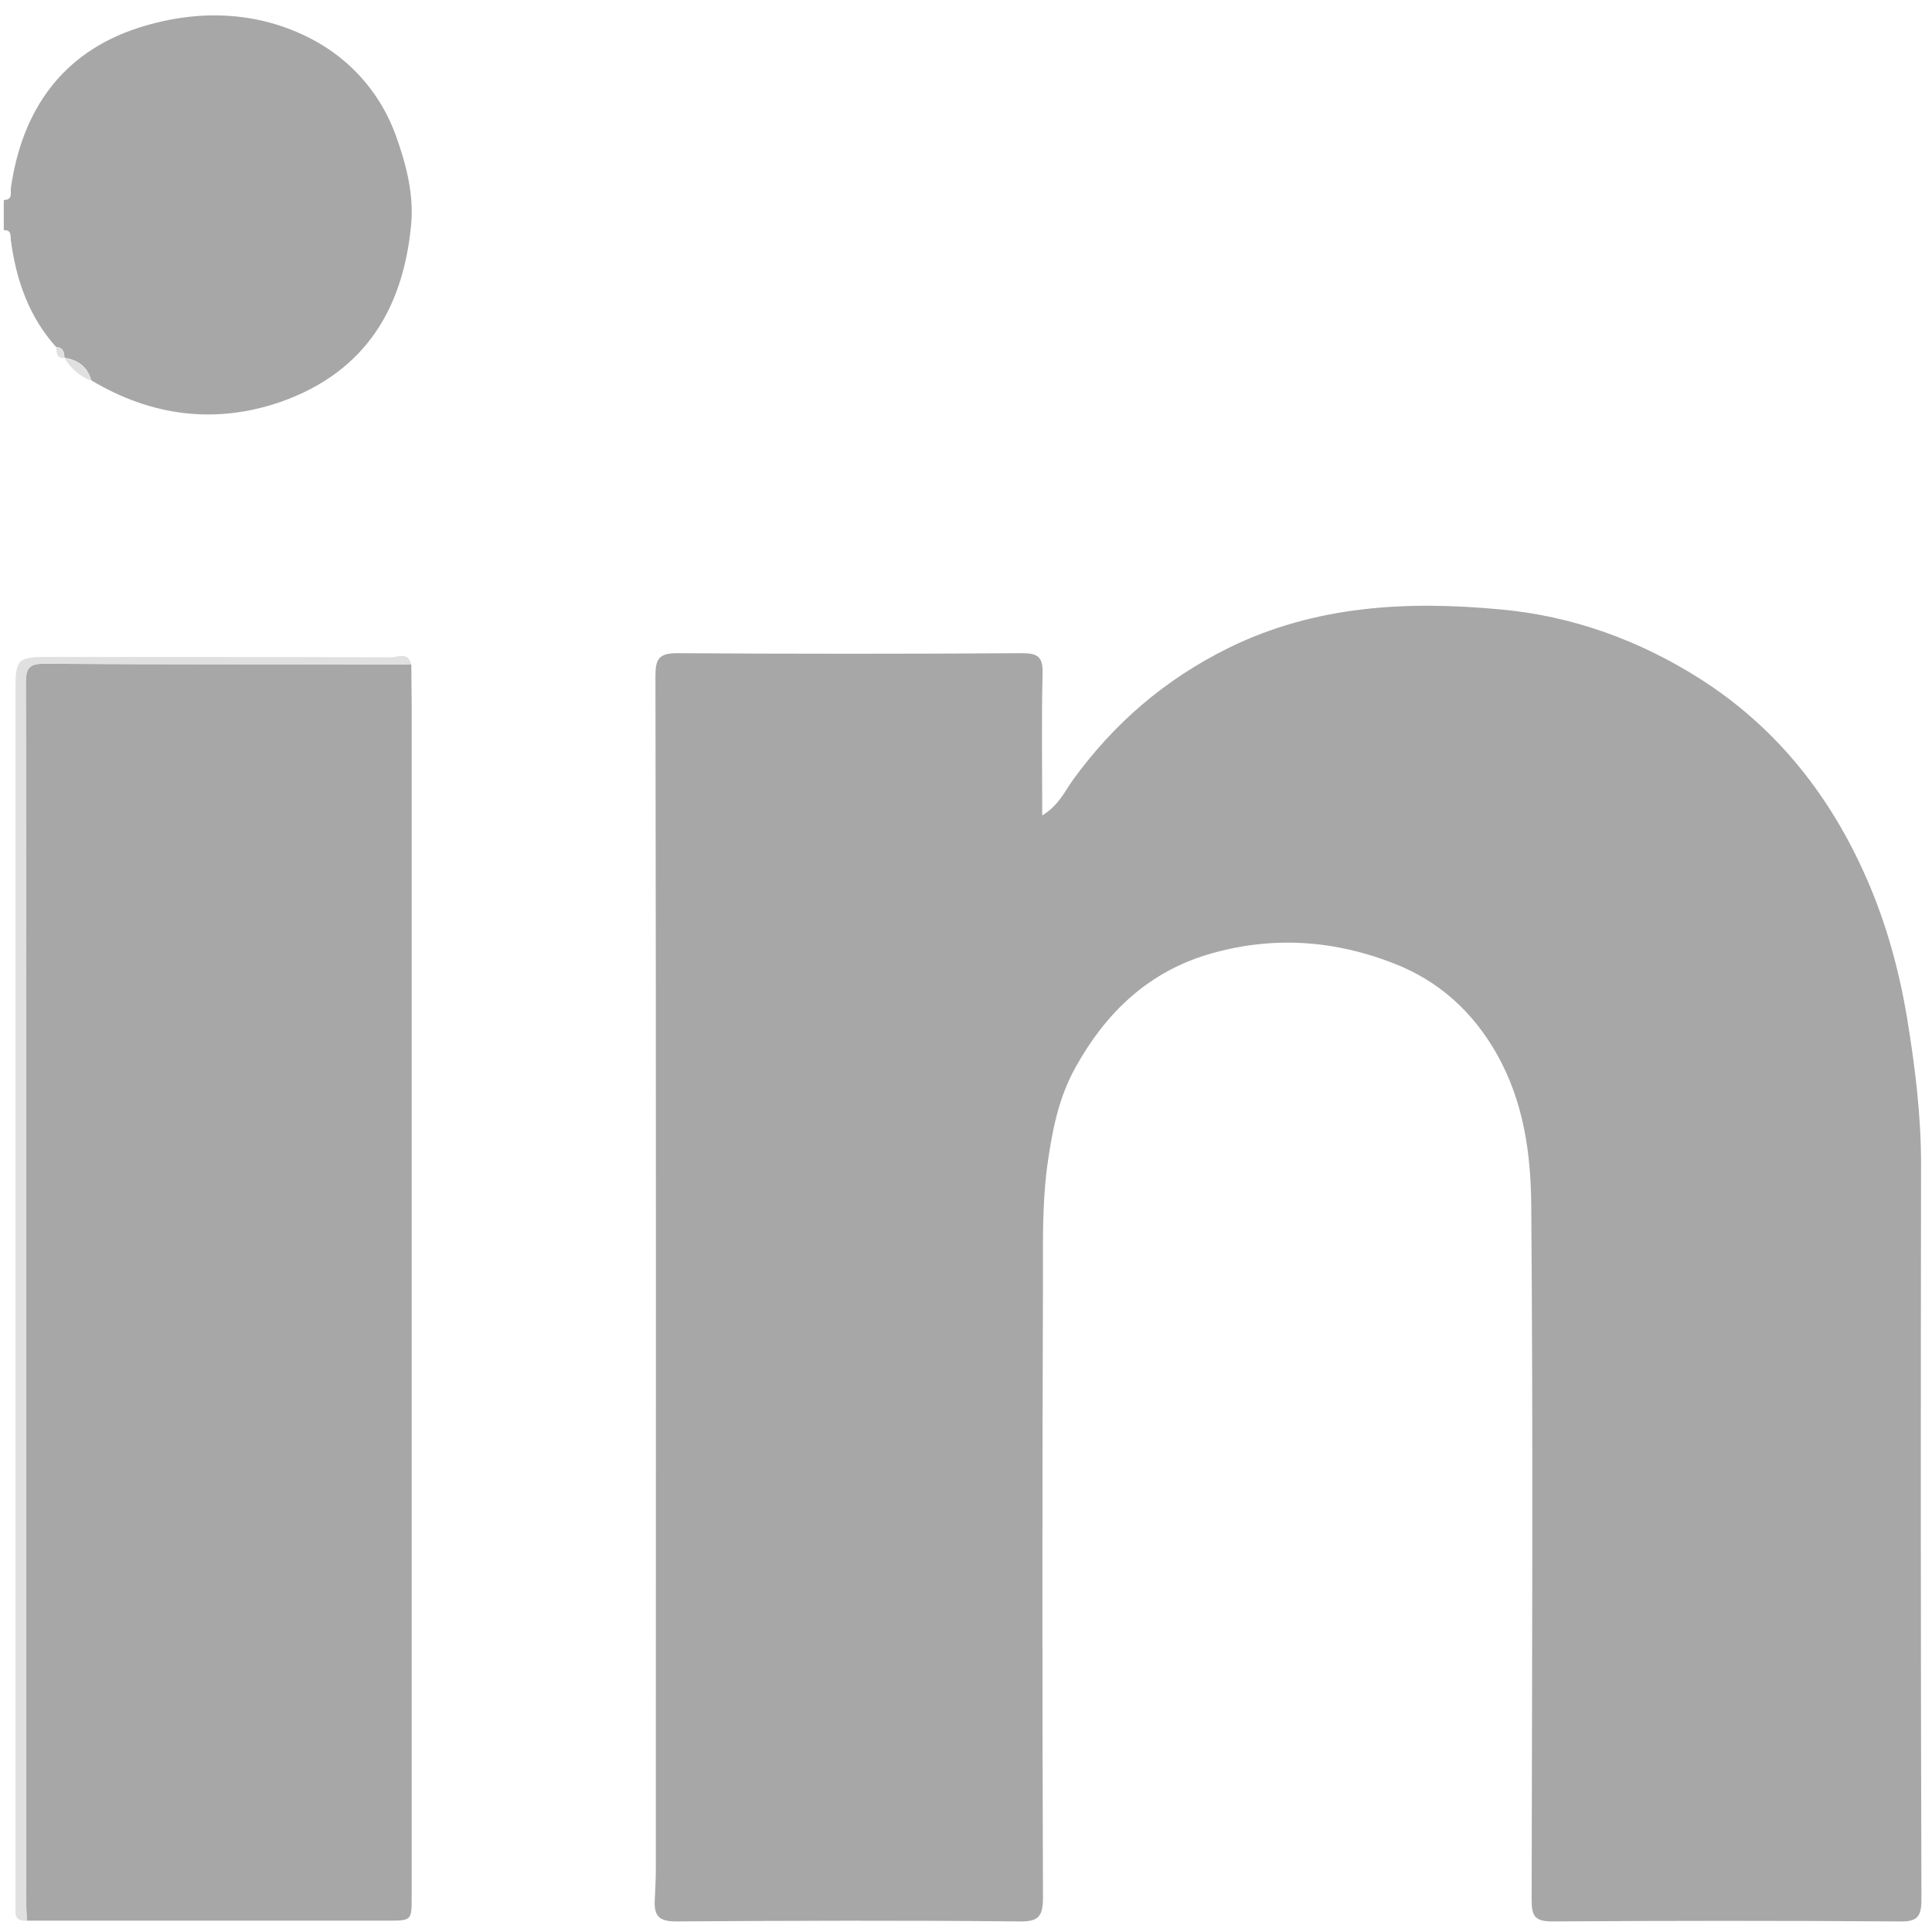
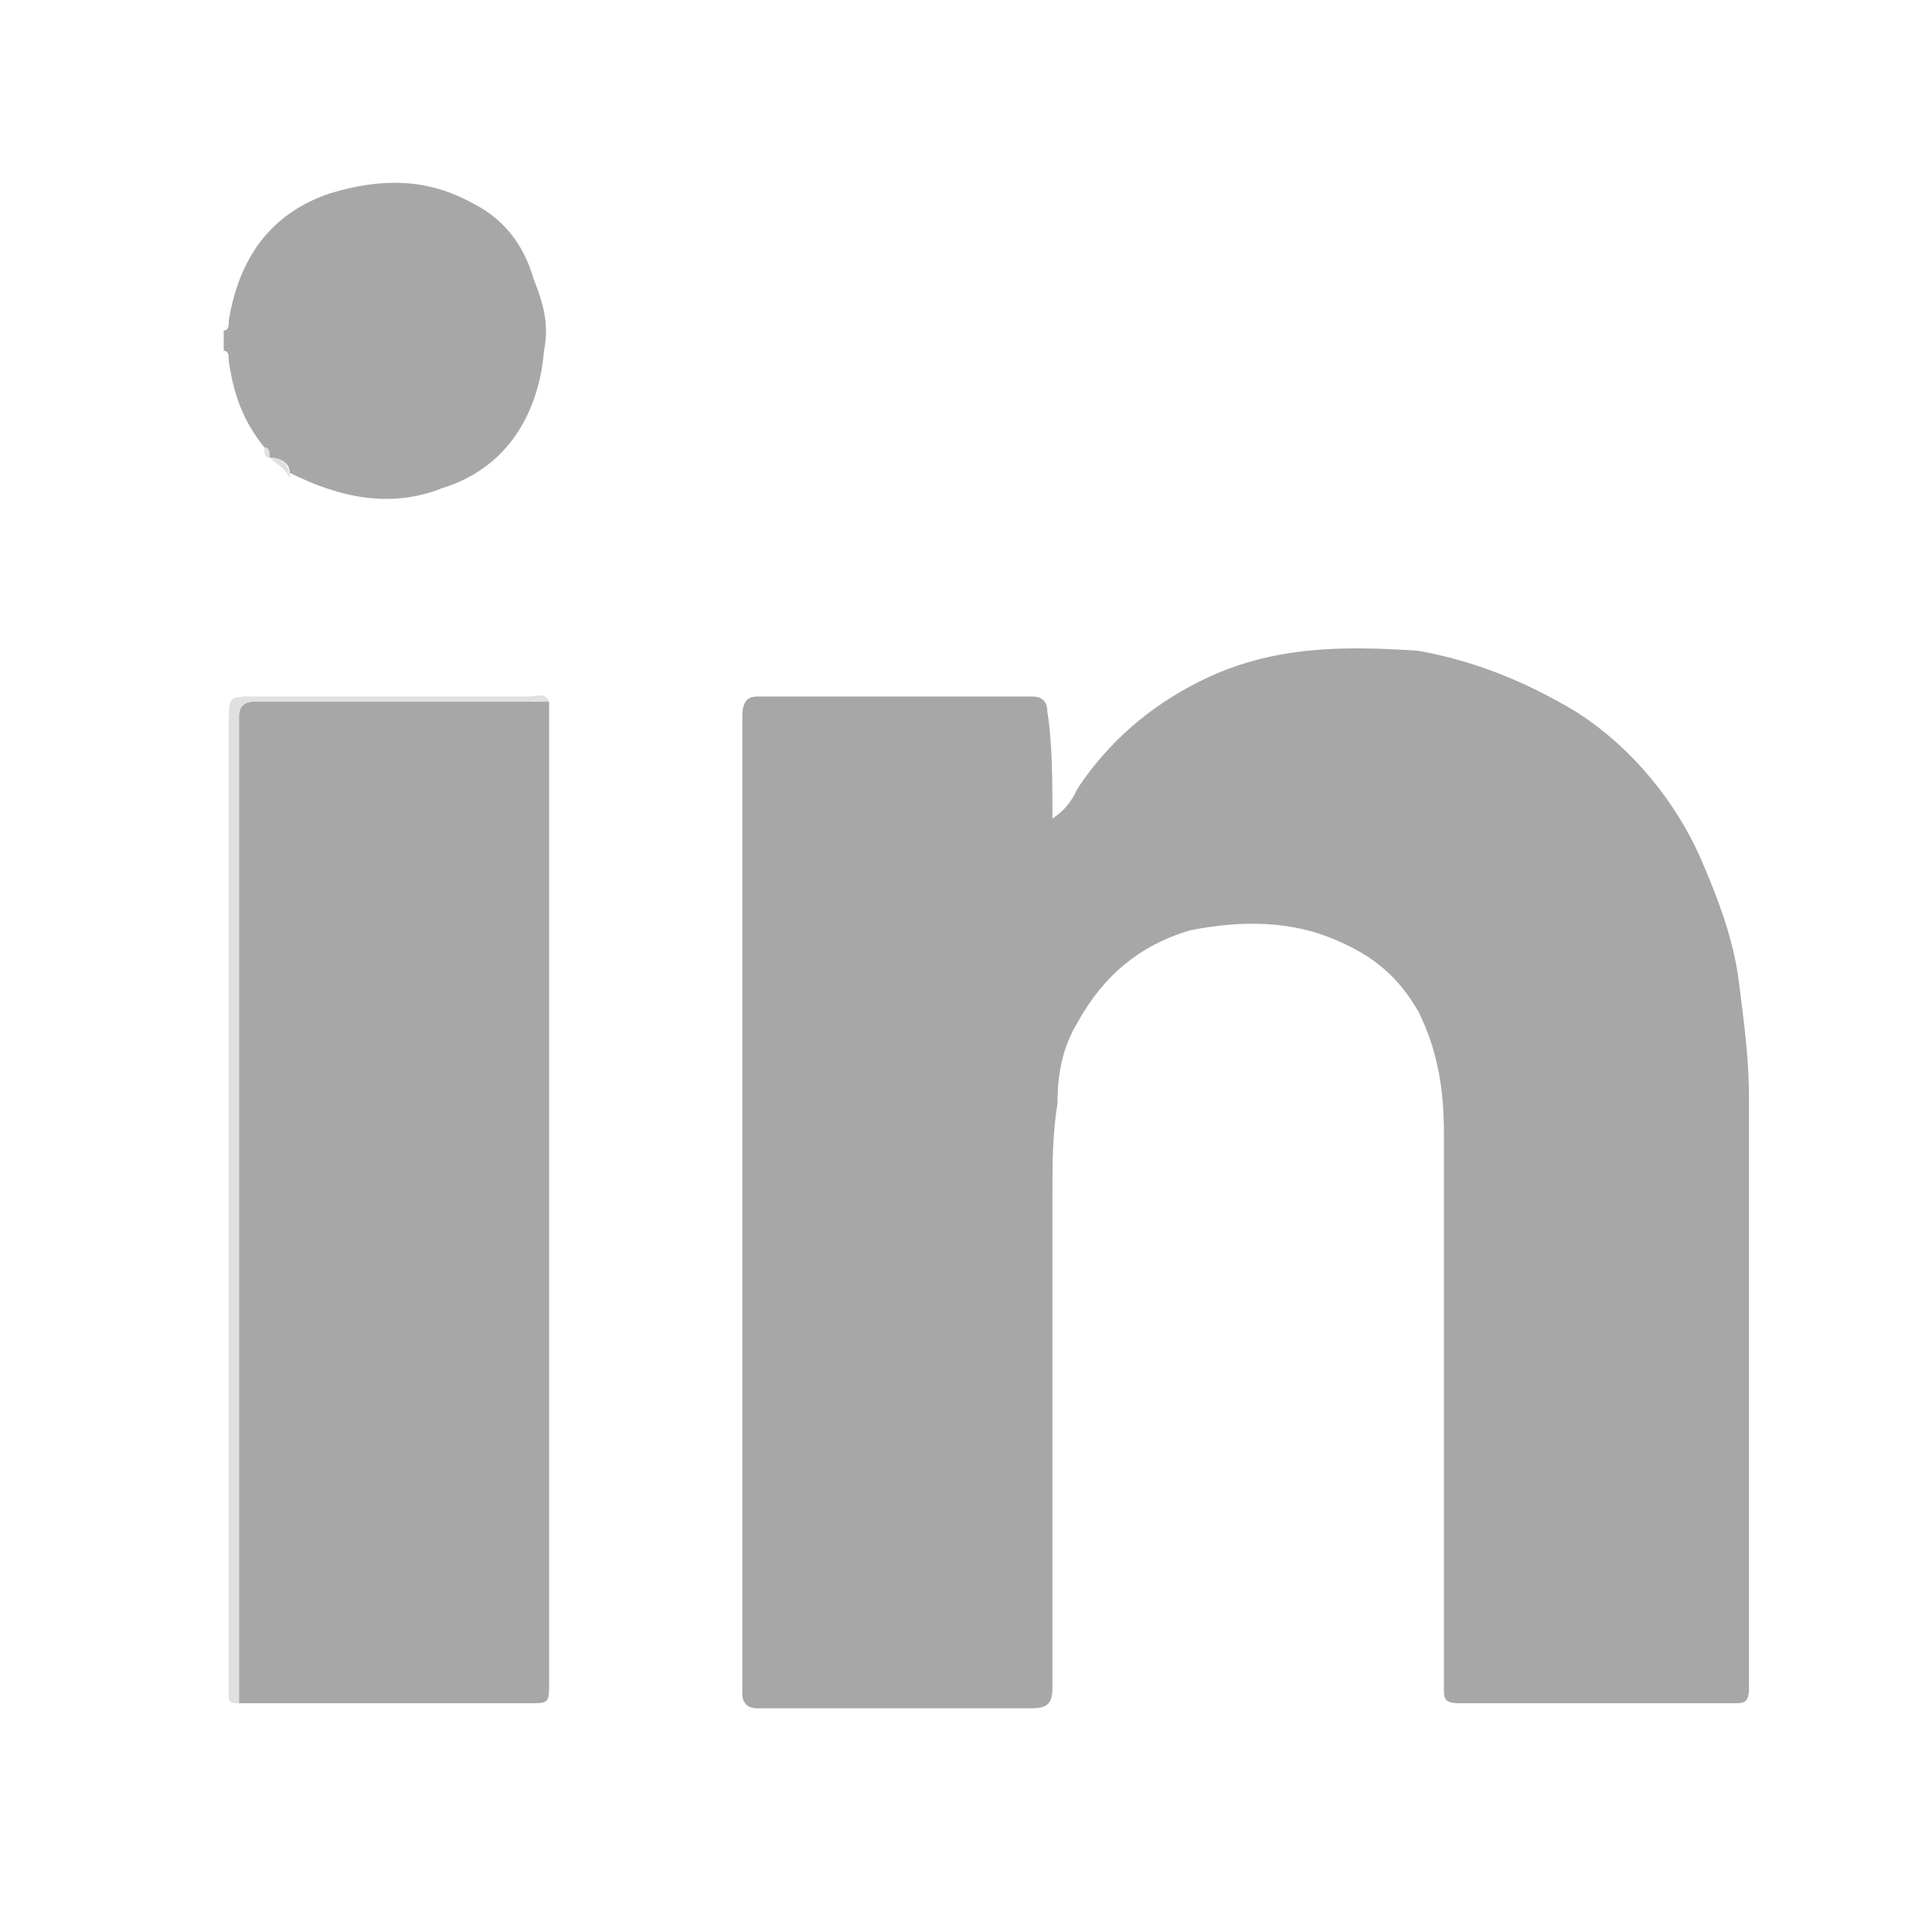
- <svg xmlns="http://www.w3.org/2000/svg" enable-background="new 0 0 512 512" id="Layer_1" version="1.1" viewBox="0 0 512 512" xml:space="preserve">
+ <svg xmlns="http://www.w3.org/2000/svg" version="1.1" id="Layer_1" x="0px" y="0px" viewBox="0 0 38 38" style="enable-background:new 0 0 38 38;" xml:space="preserve">
+   <style type="text/css">
+ 	.st0{fill:#A7A7A7;}
+ 	.st1{fill:#E0E0E0;}
+ </style>
  <g>
-     <path d="M1,53c2.5,0,1.7-2,1.9-3.3C5.9,29,16.6,13.9,36.6,7.4c16.1-5.2,32.9-4.6,47.9,4c9.4,5.5,16.6,14,20.4,24.5   c2.8,7.8,4.9,15.9,4,24.2c-2.1,20.9-11.5,38.3-34.5,46.4c-17.4,6-34.3,3.8-50.2-5.7c-1-3.6-3.5-5.4-7.1-6c0,0,0,0,0,0   c-0.1-1.4-0.3-2.8-2.2-2.8C7.7,84,4.3,74.3,2.9,63.8C2.7,62.6,3.2,60.9,1,61C1,58.3,1,55.7,1,53z" fill="#A7A7A7" />
-     <path d="M276.2,216.1c4.3-2.6,6-6.4,8.2-9.5c10.9-15,24.4-26.6,41.2-34.9c23-11.3,47.4-12.5,72-10.2   c18.9,1.7,36.8,8.1,53.1,18.5c19.4,12.4,33.3,29.6,42.8,50.2c5.8,12.5,9.6,25.8,11.9,39.6c2.1,12.9,3.7,25.6,3.7,38.7   c-0.1,65-0.1,130,0.1,195c0,4.6-1.3,5.8-5.8,5.7c-30.7-0.2-61.3-0.2-92,0c-4.5,0-5.5-1.3-5.5-5.6c0.1-61.3,0.4-122.7-0.1-184   c-0.1-13.9-2-27.7-9.2-40.4c-6.4-11.2-15.3-19.2-27-23.8c-15.7-6.2-31.9-7.4-48.3-2.8c-16.6,4.6-28.1,15.5-36.3,30.3   c-4.6,8.3-6.2,17-7.5,26.3c-1.3,10-1.1,19.8-1.1,29.7c-0.2,54.7-0.2,109.3,0,164c0,5-1.2,6.4-6.3,6.3c-30.3-0.3-60.7-0.2-91,0   c-4.2,0-5.7-1.3-5.6-5.2c0.1-2.8,0.3-5.6,0.3-8.4c0-105.5,0.1-211-0.1-316.5c0-4.4,0.9-6,5.7-6c30.5,0.2,61,0.2,91.5,0   c4.1,0,5.5,1,5.4,5.3C276,190.6,276.2,202.9,276.2,216.1z" fill="#A7A7A7" />
-     <path d="M109,176.1c0,3.5,0.1,7,0.1,10.5c0,105.3,0,210.6,0,316c0,6.4,0,6.4-6.5,6.4c-31.8,0-63.7,0-95.5,0   c-0.1-2.5-0.2-5-0.2-7.5c0-78.8,0-157.5,0-236.3c0-28.1,0.1-56.3-0.1-84.4c0-3.6,0.9-4.9,4.7-4.9C44,176.1,76.5,176,109,176.1z" fill="#A7A7A7" />
-     <path d="M109,176.1c-32.5,0-64.9,0-97.4-0.2c-3.8,0-4.7,1.2-4.7,4.9C7,208.9,6.9,237,6.9,265.2   c0,78.8,0,157.5,0,236.3c0,2.5,0.1,5,0.2,7.5c-1.7,0.1-3-0.3-3-2.3c0-1.3,0-2.7,0-4c0-106.8,0-213.5,0-320.3c0-7.6,0.7-8.3,8.2-8.3   c30.5,0,61,0,91.4,0.1C105.5,174.1,108.2,172.7,109,176.1z" fill="#E0E0E0" />
-     <path d="M17.1,94.9c3.6,0.6,6.1,2.4,7.1,6C21.1,99.7,18.8,97.7,17.1,94.9z" fill="#E0E0E0" />
-     <path d="M14.9,92.1c1.9,0,2,1.4,2.2,2.8C15,95,15,93.6,14.9,92.1z" fill="#E0E0E0" />
+     <path class="st0" d="M4.4,6.5c0.1,0,0.1-0.1,0.1-0.2c0.2-1.2,0.8-2.1,2-2.5c1-0.3,1.9-0.3,2.8,0.2c0.6,0.3,1,0.8,1.2,1.5   c0.2,0.5,0.3,0.9,0.2,1.4c-0.1,1.2-0.7,2.3-2,2.7c-1,0.4-2,0.2-3-0.3C5.7,9.1,5.5,9,5.3,9l0,0c0-0.1,0-0.2-0.1-0.2   c-0.4-0.5-0.6-1-0.7-1.7c0-0.1,0-0.2-0.1-0.2C4.4,6.8,4.4,6.6,4.4,6.5z" />
+     <path class="st0" d="M20.7,16.1c0.3-0.2,0.4-0.4,0.5-0.6c0.6-0.9,1.4-1.6,2.4-2.1c1.4-0.7,2.8-0.7,4.3-0.6C29,13,30,13.4,31,14   c1.1,0.7,2,1.8,2.5,3c0.3,0.7,0.6,1.5,0.7,2.3c0.1,0.8,0.2,1.5,0.2,2.3c0,3.9,0,7.7,0,11.6c0,0.3-0.1,0.3-0.3,0.3   c-1.8,0-3.6,0-5.4,0c-0.3,0-0.3-0.1-0.3-0.3c0-3.6,0-7.3,0-10.9c0-0.8-0.1-1.6-0.5-2.4c-0.4-0.7-0.9-1.1-1.6-1.4   c-0.9-0.4-1.9-0.4-2.9-0.2c-1,0.3-1.7,0.9-2.2,1.8c-0.3,0.5-0.4,1-0.4,1.6c-0.1,0.6-0.1,1.2-0.1,1.8c0,3.2,0,6.5,0,9.7   c0,0.3-0.1,0.4-0.4,0.4c-1.8,0-3.6,0-5.4,0c-0.2,0-0.3-0.1-0.3-0.3c0-0.2,0-0.3,0-0.5c0-6.2,0-12.5,0-18.7c0-0.3,0.1-0.4,0.3-0.4   c1.8,0,3.6,0,5.4,0c0.2,0,0.3,0.1,0.3,0.3C20.7,14.6,20.7,15.4,20.7,16.1z" />
+     <path class="st0" d="M10.8,13.8c0,0.2,0,0.4,0,0.6c0,6.2,0,12.5,0,18.7c0,0.4,0,0.4-0.4,0.4c-1.9,0-3.8,0-5.7,0c0-0.1,0-0.3,0-0.4   c0-4.7,0-9.3,0-14c0-1.7,0-3.3,0-5c0-0.2,0.1-0.3,0.3-0.3C6.9,13.8,8.8,13.8,10.8,13.8z" />
+     <path class="st1" d="M10.8,13.8c-1.9,0-3.8,0-5.8,0c-0.2,0-0.3,0.1-0.3,0.3c0,1.7,0,3.3,0,5c0,4.7,0,9.3,0,14c0,0.1,0,0.3,0,0.4   c-0.1,0-0.2,0-0.2-0.1c0-0.1,0-0.2,0-0.2c0-6.3,0-12.6,0-19c0-0.5,0-0.5,0.5-0.5c1.8,0,3.6,0,5.4,0C10.6,13.7,10.7,13.6,10.8,13.8z   " />
+     <path class="st1" d="M5.3,9c0.2,0,0.4,0.1,0.4,0.4C5.6,9.2,5.4,9.1,5.3,9z" />
+     <path class="st1" d="M5.2,8.8c0.1,0,0.1,0.1,0.1,0.2C5.2,9,5.2,8.9,5.2,8.8z" />
  </g>
</svg>
